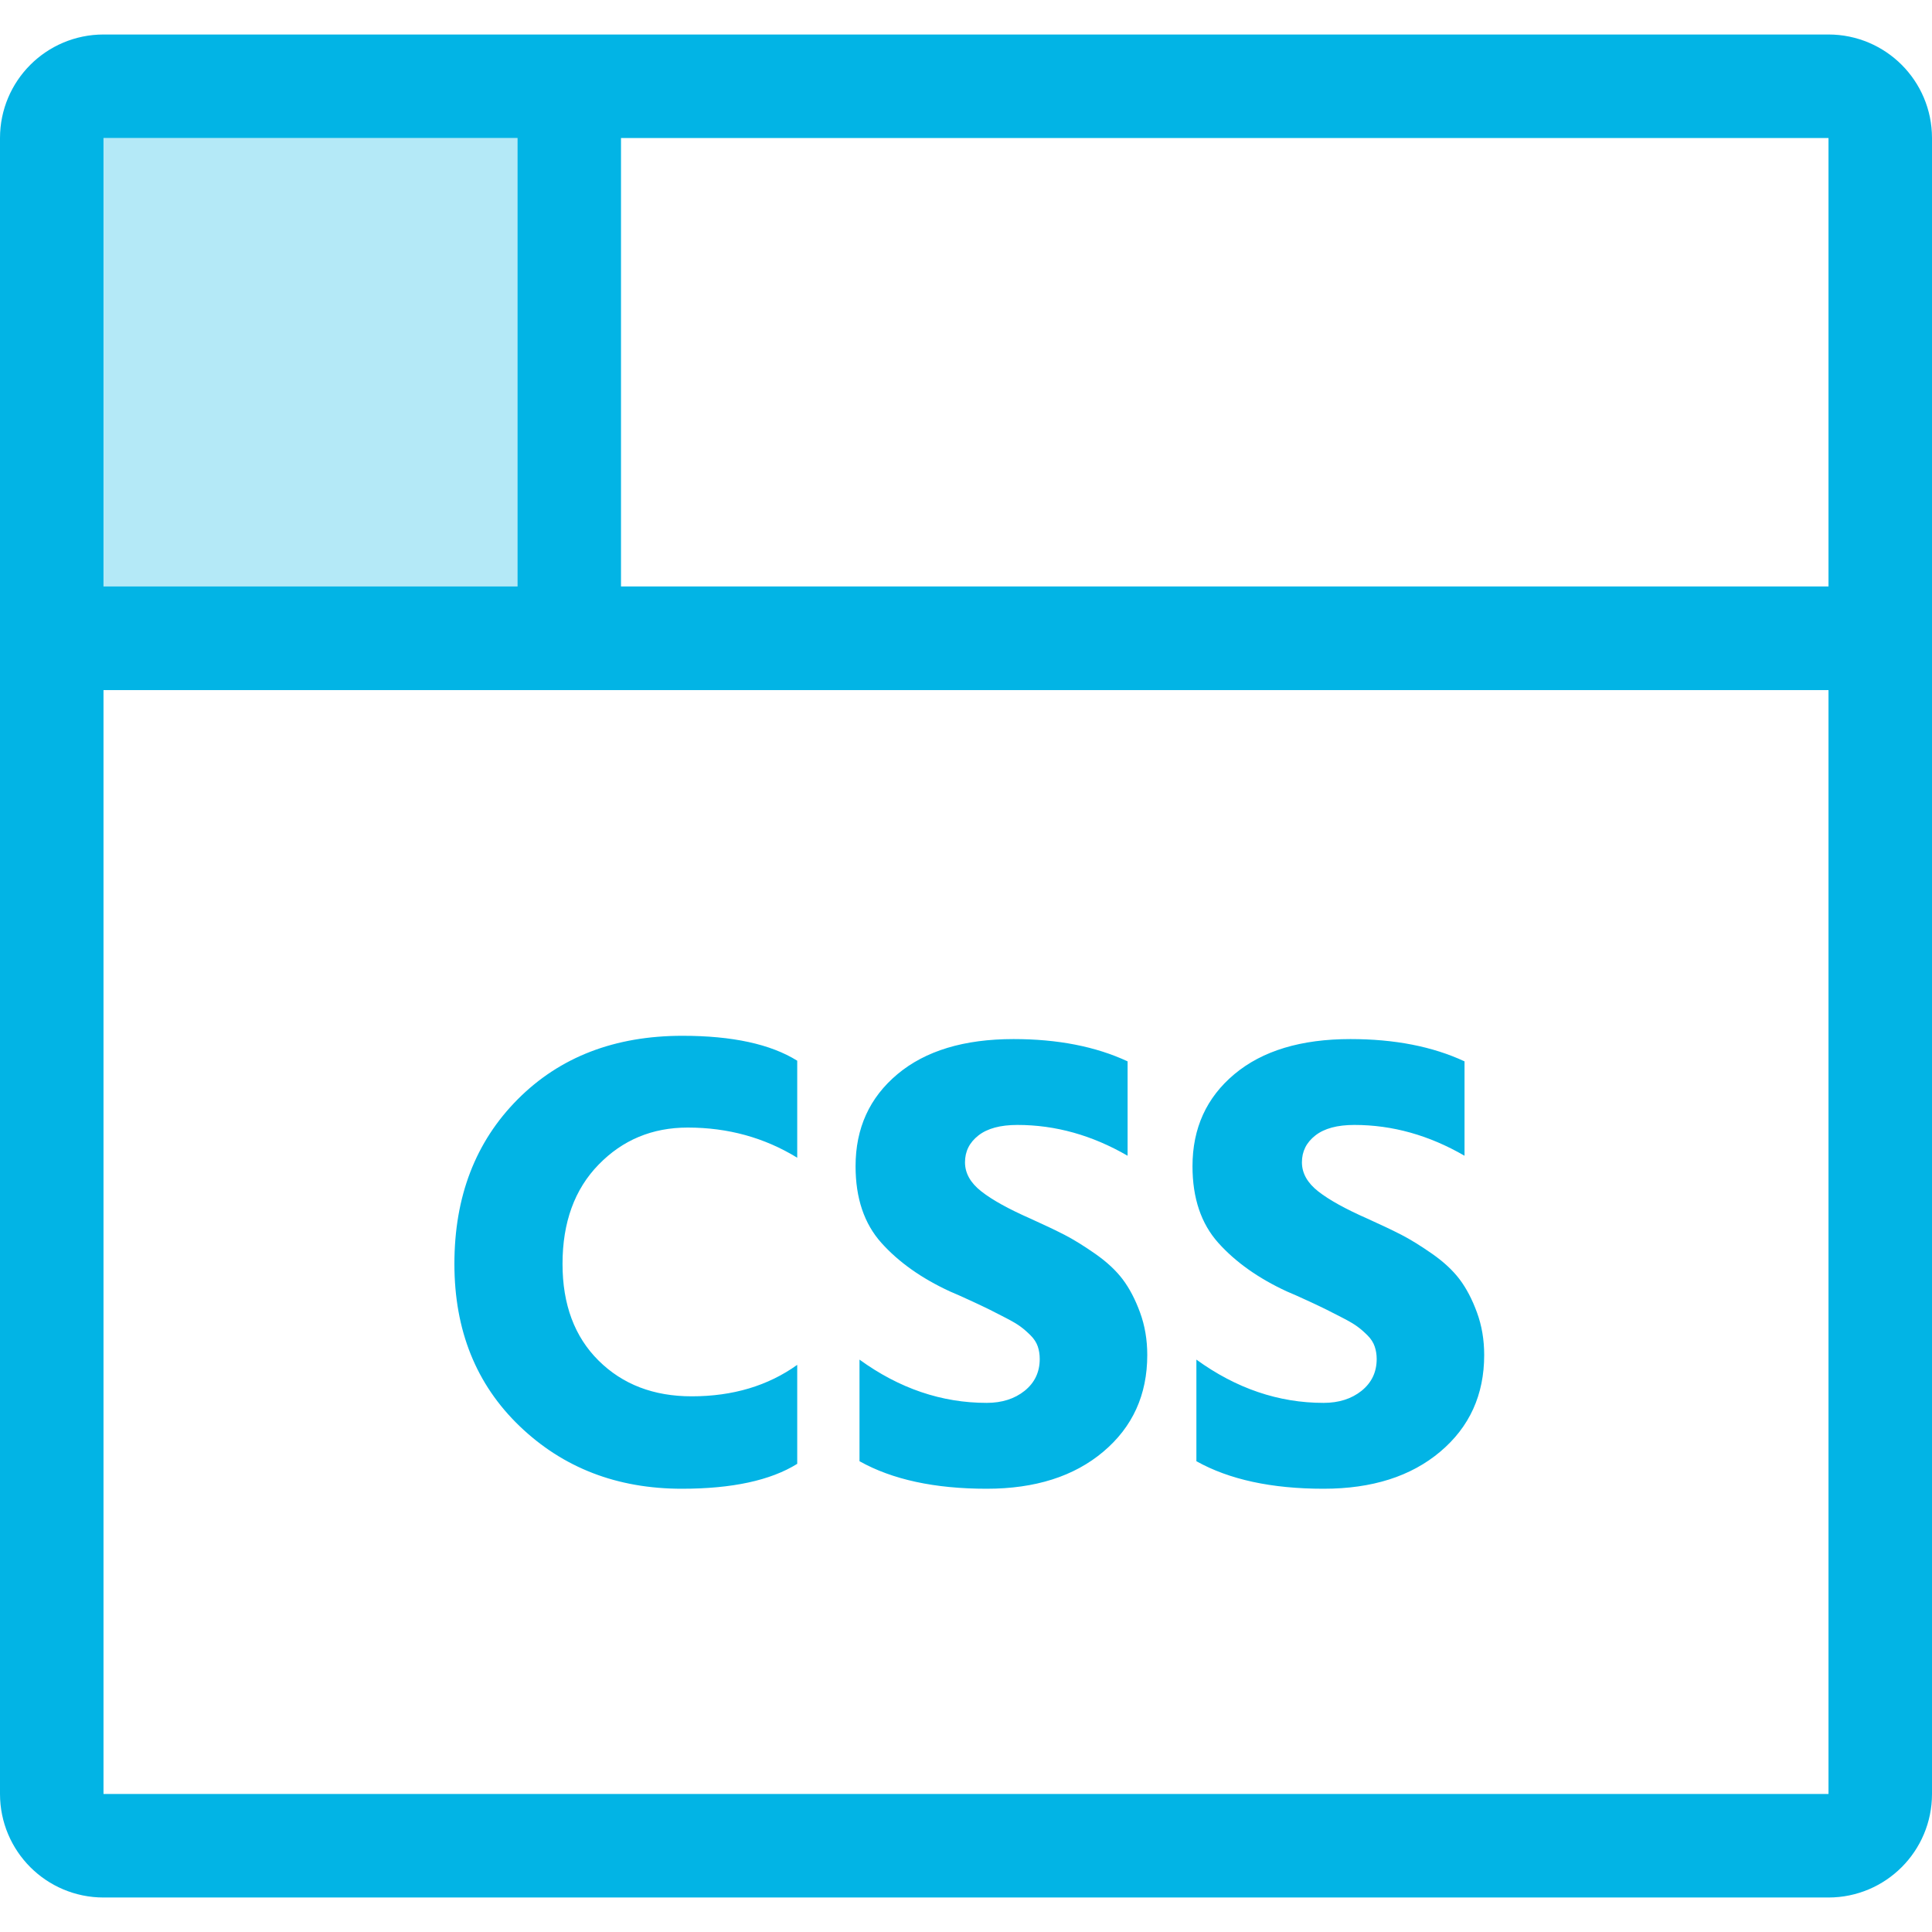
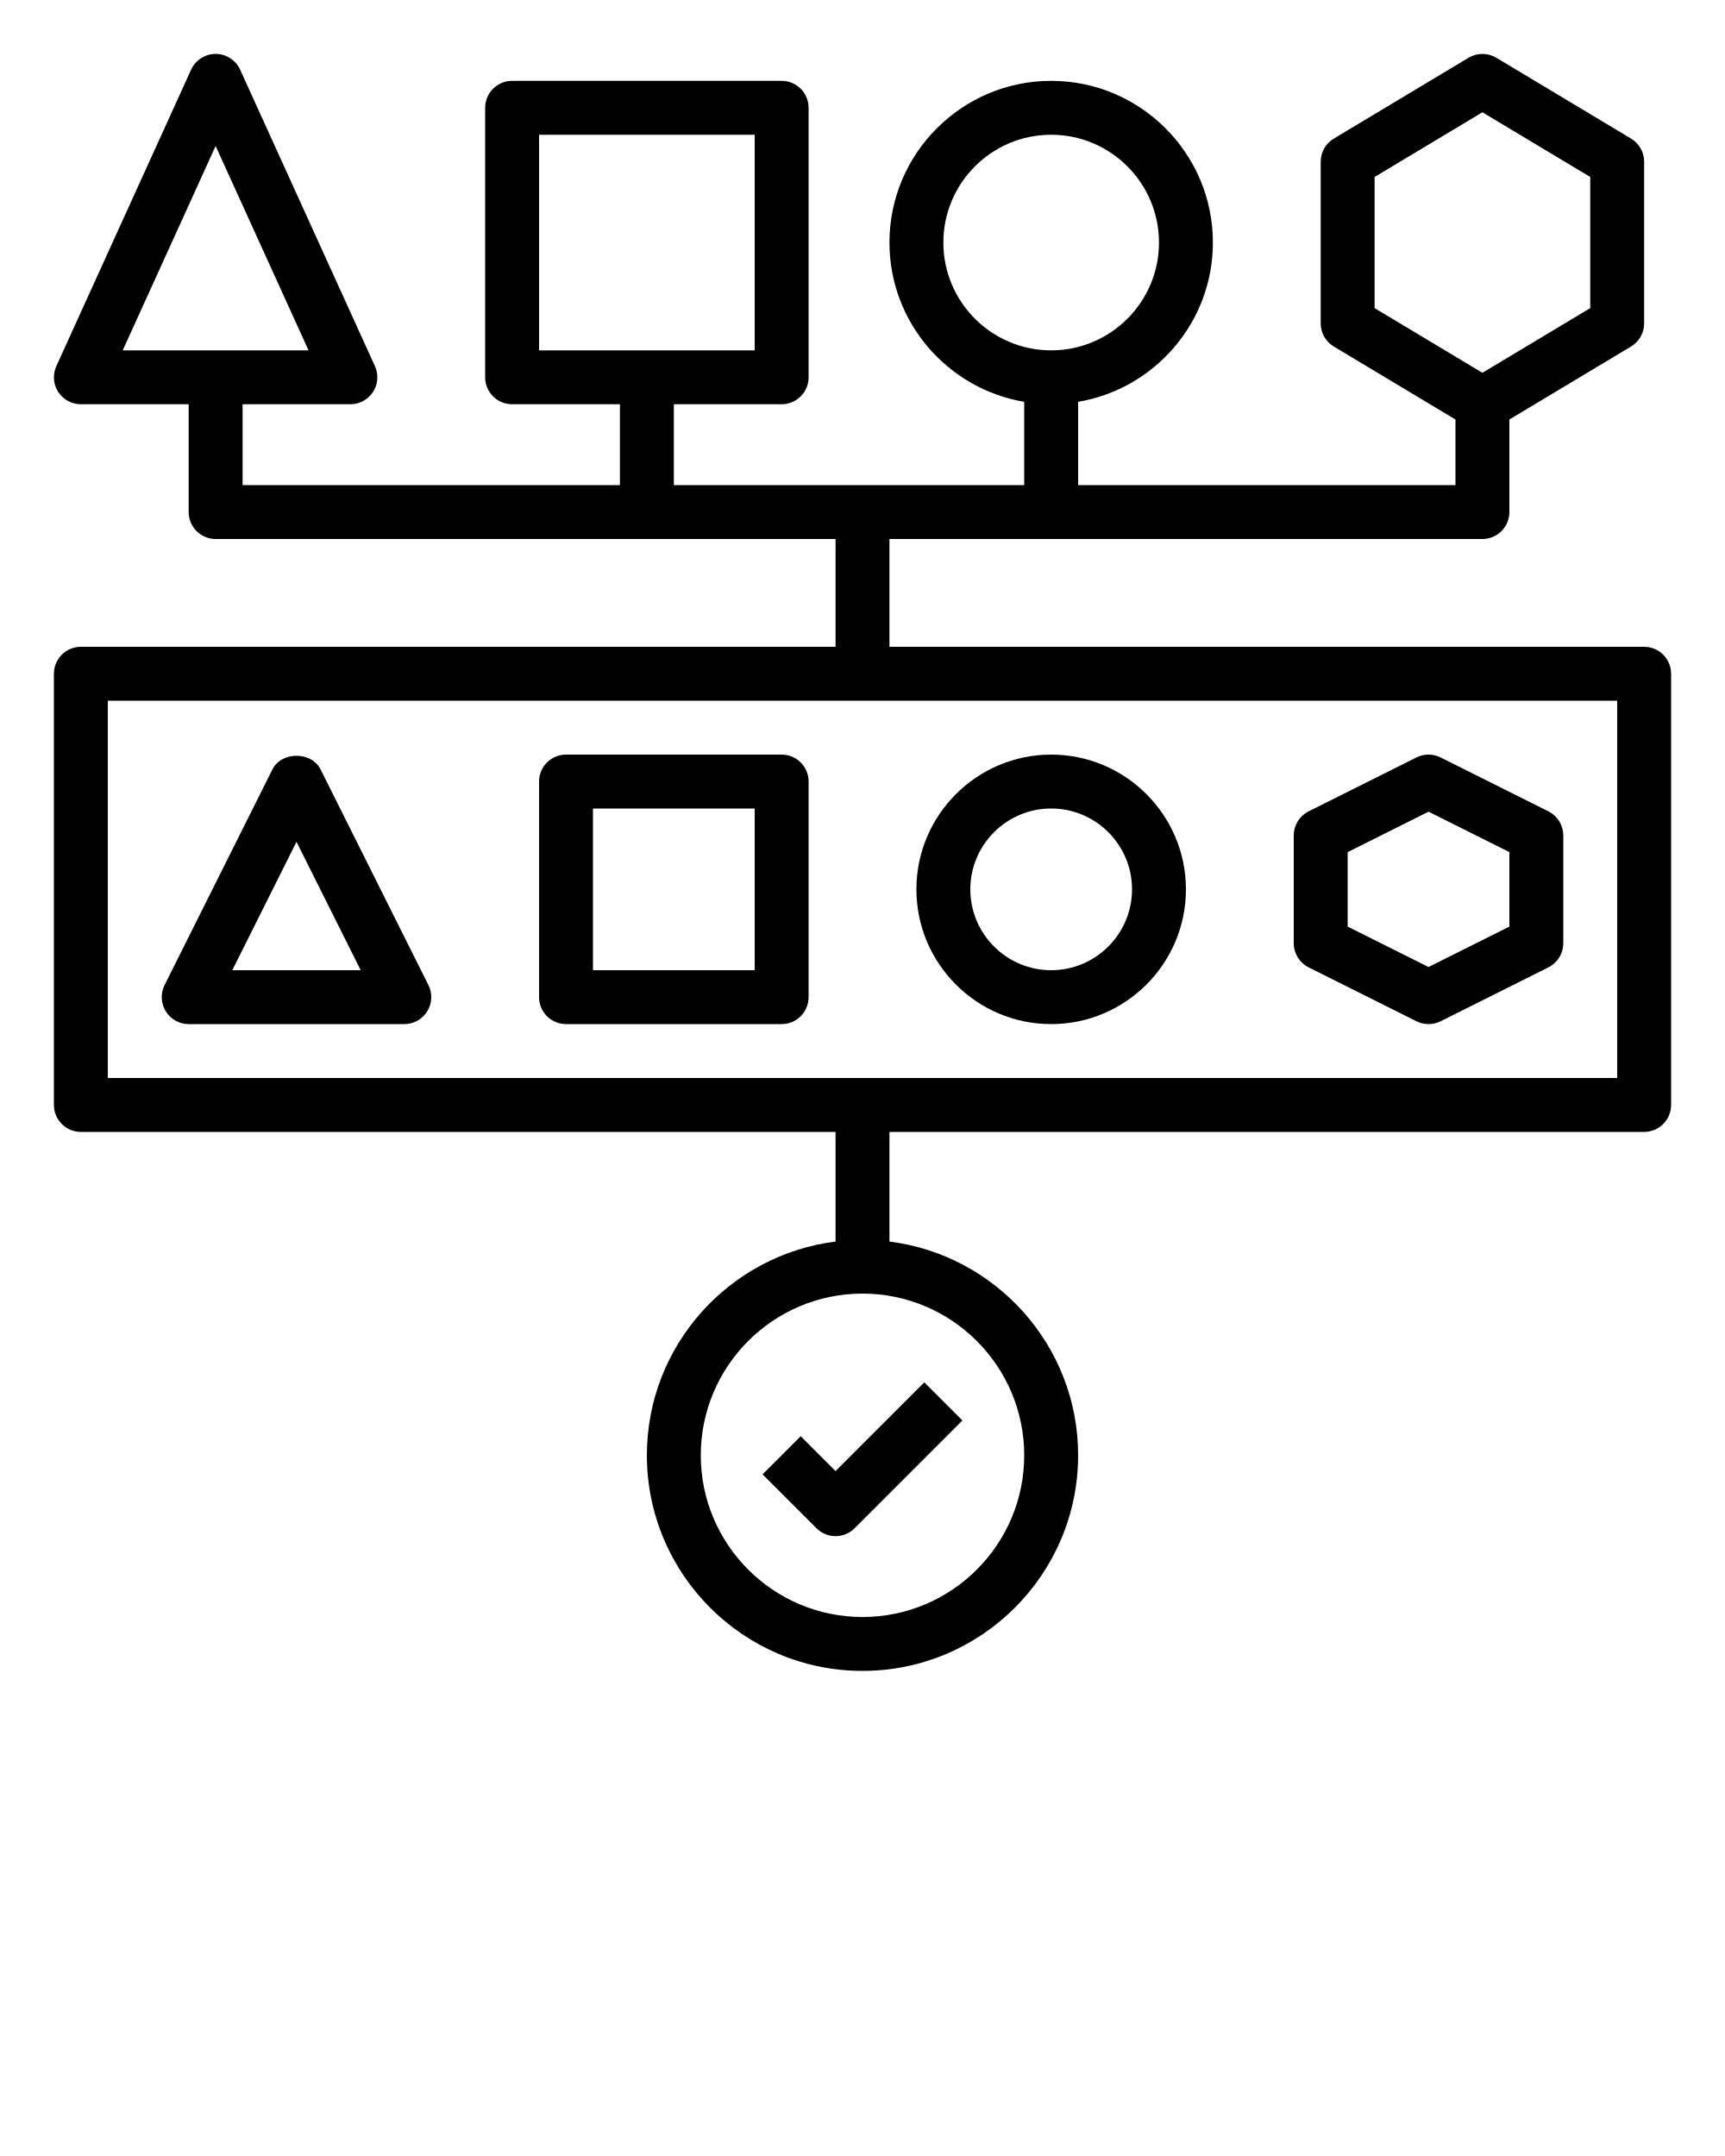
- <svg xmlns="http://www.w3.org/2000/svg" width="56px" height="56px" viewBox="0 0 56 56" version="1.1">
-   <g id="features02" stroke="none" stroke-width="1" fill="none" fill-rule="evenodd">
-     <g id="icon" transform="translate(0, 1)">
-       <path d="M1.5,17.5 L54.5,17.5 L54.5,3 C54.5,2.172 53.828,1.5 53,1.5 L3,1.5 C2.172,1.5 1.5,2.172 1.5,3 L1.5,17.5 Z" id="path" stroke="#02B4E5" stroke-width="3" />
-       <path d="M1.5,17.5 L1.5,51 C1.5,51.828 2.172,52.5 3,52.5 L53,52.5 C53.828,52.5 54.5,51.828 54.5,51 L54.5,17.5 L1.5,17.5 Z" id="path" stroke="#02B4E5" stroke-width="3" />
-       <path d="M23.108,29.745 L23.108,32.557 C22.157,31.974 21.1,31.683 19.934,31.683 C18.908,31.683 18.047,32.041 17.351,32.757 C16.654,33.472 16.305,34.432 16.305,35.635 C16.305,36.813 16.654,37.747 17.351,38.438 C18.047,39.128 18.946,39.473 20.049,39.473 C21.239,39.473 22.259,39.169 23.108,38.561 L23.108,41.43 C22.335,41.911 21.22,42.152 19.764,42.152 C17.889,42.152 16.321,41.547 15.061,40.337 C13.801,39.128 13.171,37.56 13.171,35.635 C13.171,33.684 13.782,32.095 15.004,30.866 C16.226,29.637 17.819,29.023 19.782,29.023 C21.227,29.023 22.335,29.264 23.108,29.745 Z M32.684,29.764 L32.684,32.5 C31.657,31.905 30.594,31.607 29.491,31.607 C28.997,31.607 28.621,31.708 28.361,31.911 C28.101,32.114 27.971,32.373 27.971,32.69 C27.971,33.007 28.13,33.288 28.447,33.535 C28.763,33.783 29.238,34.045 29.872,34.324 C30.264,34.501 30.59,34.656 30.85,34.789 C31.11,34.923 31.407,35.106 31.743,35.34 C32.079,35.575 32.345,35.822 32.541,36.081 C32.737,36.341 32.905,36.661 33.044,37.041 C33.184,37.421 33.254,37.833 33.254,38.276 C33.254,39.429 32.829,40.363 31.98,41.078 C31.132,41.794 30.005,42.152 28.599,42.152 C27.091,42.152 25.863,41.886 24.913,41.354 L24.913,38.409 C26.065,39.245 27.294,39.663 28.599,39.663 C29.042,39.663 29.409,39.546 29.701,39.312 C29.992,39.077 30.137,38.77 30.137,38.39 C30.137,38.263 30.119,38.143 30.081,38.029 C30.042,37.915 29.973,37.807 29.872,37.706 C29.77,37.605 29.672,37.519 29.577,37.45 C29.482,37.38 29.343,37.298 29.159,37.203 C28.975,37.107 28.82,37.028 28.694,36.965 C28.567,36.902 28.38,36.813 28.133,36.699 C27.886,36.585 27.687,36.496 27.535,36.433 C26.711,36.053 26.049,35.584 25.549,35.027 C25.049,34.47 24.799,33.729 24.799,32.804 C24.799,31.702 25.204,30.812 26.015,30.134 C26.825,29.457 27.946,29.118 29.378,29.118 C30.657,29.118 31.759,29.333 32.684,29.764 Z M42.45,29.764 L42.45,32.5 C41.423,31.905 40.36,31.607 39.258,31.607 C38.763,31.607 38.387,31.708 38.127,31.911 C37.867,32.114 37.737,32.373 37.737,32.69 C37.737,33.007 37.896,33.288 38.212,33.535 C38.529,33.783 39.004,34.045 39.638,34.324 C40.03,34.501 40.356,34.656 40.616,34.789 C40.876,34.923 41.173,35.106 41.509,35.34 C41.845,35.575 42.111,35.822 42.307,36.081 C42.503,36.341 42.671,36.661 42.81,37.041 C42.95,37.421 43.02,37.833 43.02,38.276 C43.02,39.429 42.595,40.363 41.746,41.078 C40.898,41.794 39.771,42.152 38.364,42.152 C36.857,42.152 35.629,41.886 34.678,41.354 L34.678,38.409 C35.831,39.245 37.06,39.663 38.364,39.663 C38.808,39.663 39.175,39.546 39.467,39.312 C39.758,39.077 39.904,38.77 39.904,38.39 C39.904,38.263 39.885,38.143 39.846,38.029 C39.808,37.915 39.739,37.807 39.638,37.706 C39.536,37.605 39.438,37.519 39.343,37.45 C39.248,37.38 39.109,37.298 38.925,37.203 C38.741,37.107 38.586,37.028 38.459,36.965 C38.333,36.902 38.146,36.813 37.899,36.699 C37.652,36.585 37.453,36.496 37.3,36.433 C36.477,36.053 35.815,35.584 35.315,35.027 C34.815,34.47 34.565,33.729 34.565,32.804 C34.565,31.702 34.97,30.812 35.781,30.134 C36.591,29.457 37.712,29.118 39.144,29.118 C40.423,29.118 41.525,29.333 42.45,29.764 Z" id="path" fill="#02B4E5" fill-rule="nonzero" />
-       <rect id="path" fill="#02B4E5" opacity="0.3" x="3" y="3" width="12" height="13" />
-       <rect id="path" fill="#02B4E5" x="15" y="2" width="3" height="16" />
-     </g>
-   </g>
+ <svg xmlns="http://www.w3.org/2000/svg" version="1.1" x="0px" y="0px" viewBox="0 0 64 80" style="enable-background:new 0 0 64 64;" xml:space="preserve" id="svg76">
+   <defs id="defs80" />
+   <path d="M7,38h8c0.347,0,0.668-0.18,0.851-0.475s0.199-0.663,0.044-0.973l-4-8c-0.339-0.678-1.45-0.678-1.789,0l-4,8  c-0.155,0.31-0.138,0.678,0.044,0.973S6.653,38,7,38z M11,31.236L13.382,36H8.618L11,31.236z" id="path60" />
+   <path d="M21,38h8c0.552,0,1-0.447,1-1v-8c0-0.553-0.448-1-1-1h-8c-0.552,0-1,0.447-1,1v8C20,37.553,20.448,38,21,38z M22,30h6v6h-6  V30z" id="path62" />
+   <path d="M39,38c2.757,0,5-2.243,5-5s-2.243-5-5-5s-5,2.243-5,5S36.243,38,39,38z M39,30c1.654,0,3,1.346,3,3s-1.346,3-3,3  s-3-1.346-3-3S37.346,30,39,30z" id="path64" />
+   <path d="M48.553,35.895l4,2C52.693,37.965,52.847,38,53,38s0.307-0.035,0.447-0.105l4-2C57.786,35.725,58,35.379,58,35v-4  c0-0.379-0.214-0.725-0.553-0.895l-4-2c-0.281-0.141-0.613-0.141-0.895,0l-4,2C48.214,30.275,48,30.621,48,31v4  C48,35.379,48.214,35.725,48.553,35.895z M50,31.618l3-1.5l3,1.5v2.764l-3,1.5l-3-1.5V31.618z" id="path66" />
+   <path d="M61,24H33v-4h22c0.552,0,1-0.447,1-1v-3.434l4.515-2.709C60.816,12.677,61,12.352,61,12V6c0-0.352-0.184-0.677-0.485-0.857  l-5-3c-0.317-0.189-0.712-0.189-1.029,0l-5,3C49.184,5.323,49,5.648,49,6v6c0,0.352,0.184,0.677,0.485,0.857L54,15.566V18H40v-3.09  c2.833-0.478,5-2.942,5-5.91c0-3.309-2.691-6-6-6s-6,2.691-6,6c0,2.967,2.167,5.431,5,5.91V18H25v-3h4c0.552,0,1-0.447,1-1V4  c0-0.553-0.448-1-1-1H19c-0.552,0-1,0.447-1,1v10c0,0.553,0.448,1,1,1h4v3H9v-3h4c0.34,0,0.657-0.173,0.841-0.459  c0.184-0.285,0.21-0.646,0.069-0.955l-5-11C8.748,2.229,8.392,2,8,2S7.252,2.229,7.09,2.586l-5,11  c-0.141,0.31-0.115,0.67,0.069,0.955C2.343,14.827,2.66,15,3,15h4v4c0,0.553,0.448,1,1,1h23v4H3c-0.552,0-1,0.447-1,1v16  c0,0.553,0.448,1,1,1h28v4.069c-3.94,0.495-7,3.859-7,7.931c0,4.411,3.589,8,8,8s8-3.589,8-8c0-4.072-3.06-7.436-7-7.931V42h28  c0.552,0,1-0.447,1-1V25C62,24.447,61.552,24,61,24z M51,6.566l4-2.4l4,2.4v4.867l-4,2.4l-4-2.4V6.566z M35,9c0-2.206,1.794-4,4-4  s4,1.794,4,4s-1.794,4-4,4S35,11.206,35,9z M20,5h8v8h-8V5z M8,5.417L11.447,13H4.553L8,5.417z M38,54c0,3.309-2.691,6-6,6  s-6-2.691-6-6s2.691-6,6-6S38,50.691,38,54z M60,40H4V26h56V40z" id="path68" />
+   <path d="M29.707,53.293l-1.414,1.414l2,2C30.488,56.902,30.744,57,31,57s0.512-0.098,0.707-0.293l4-4l-1.414-1.414L31,54.586  L29.707,53.293z" id="path70" />
</svg>
